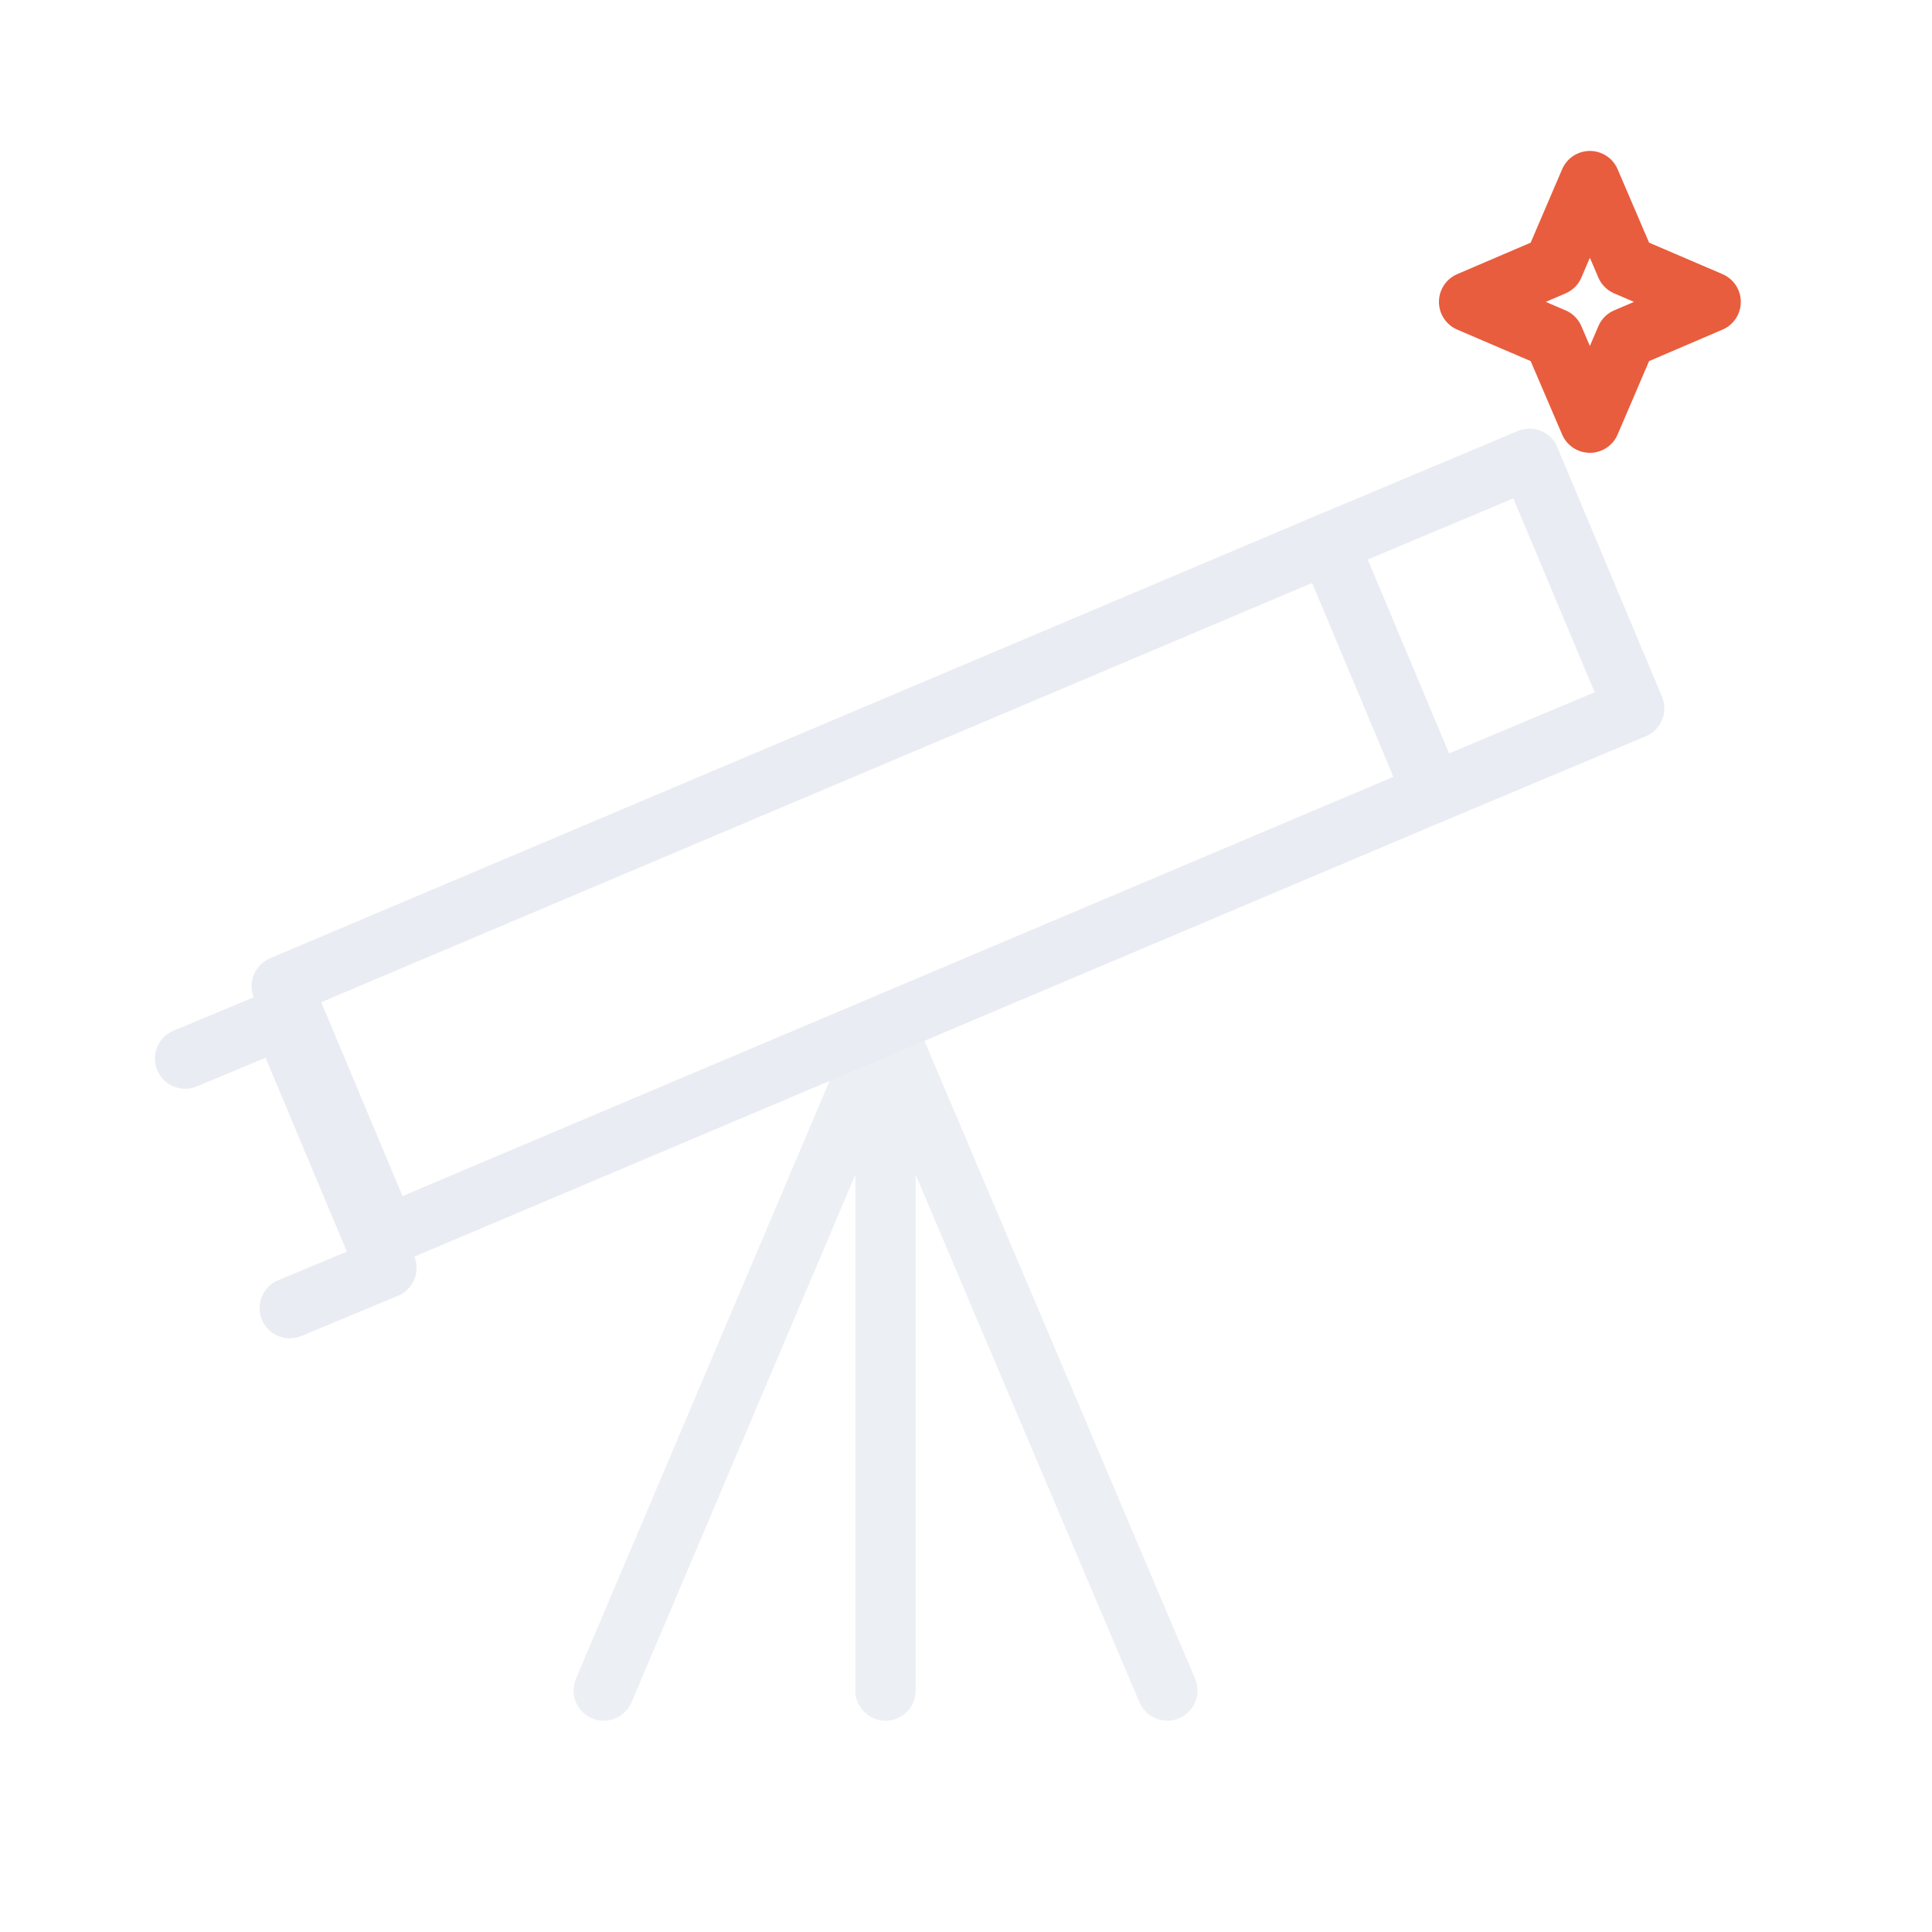
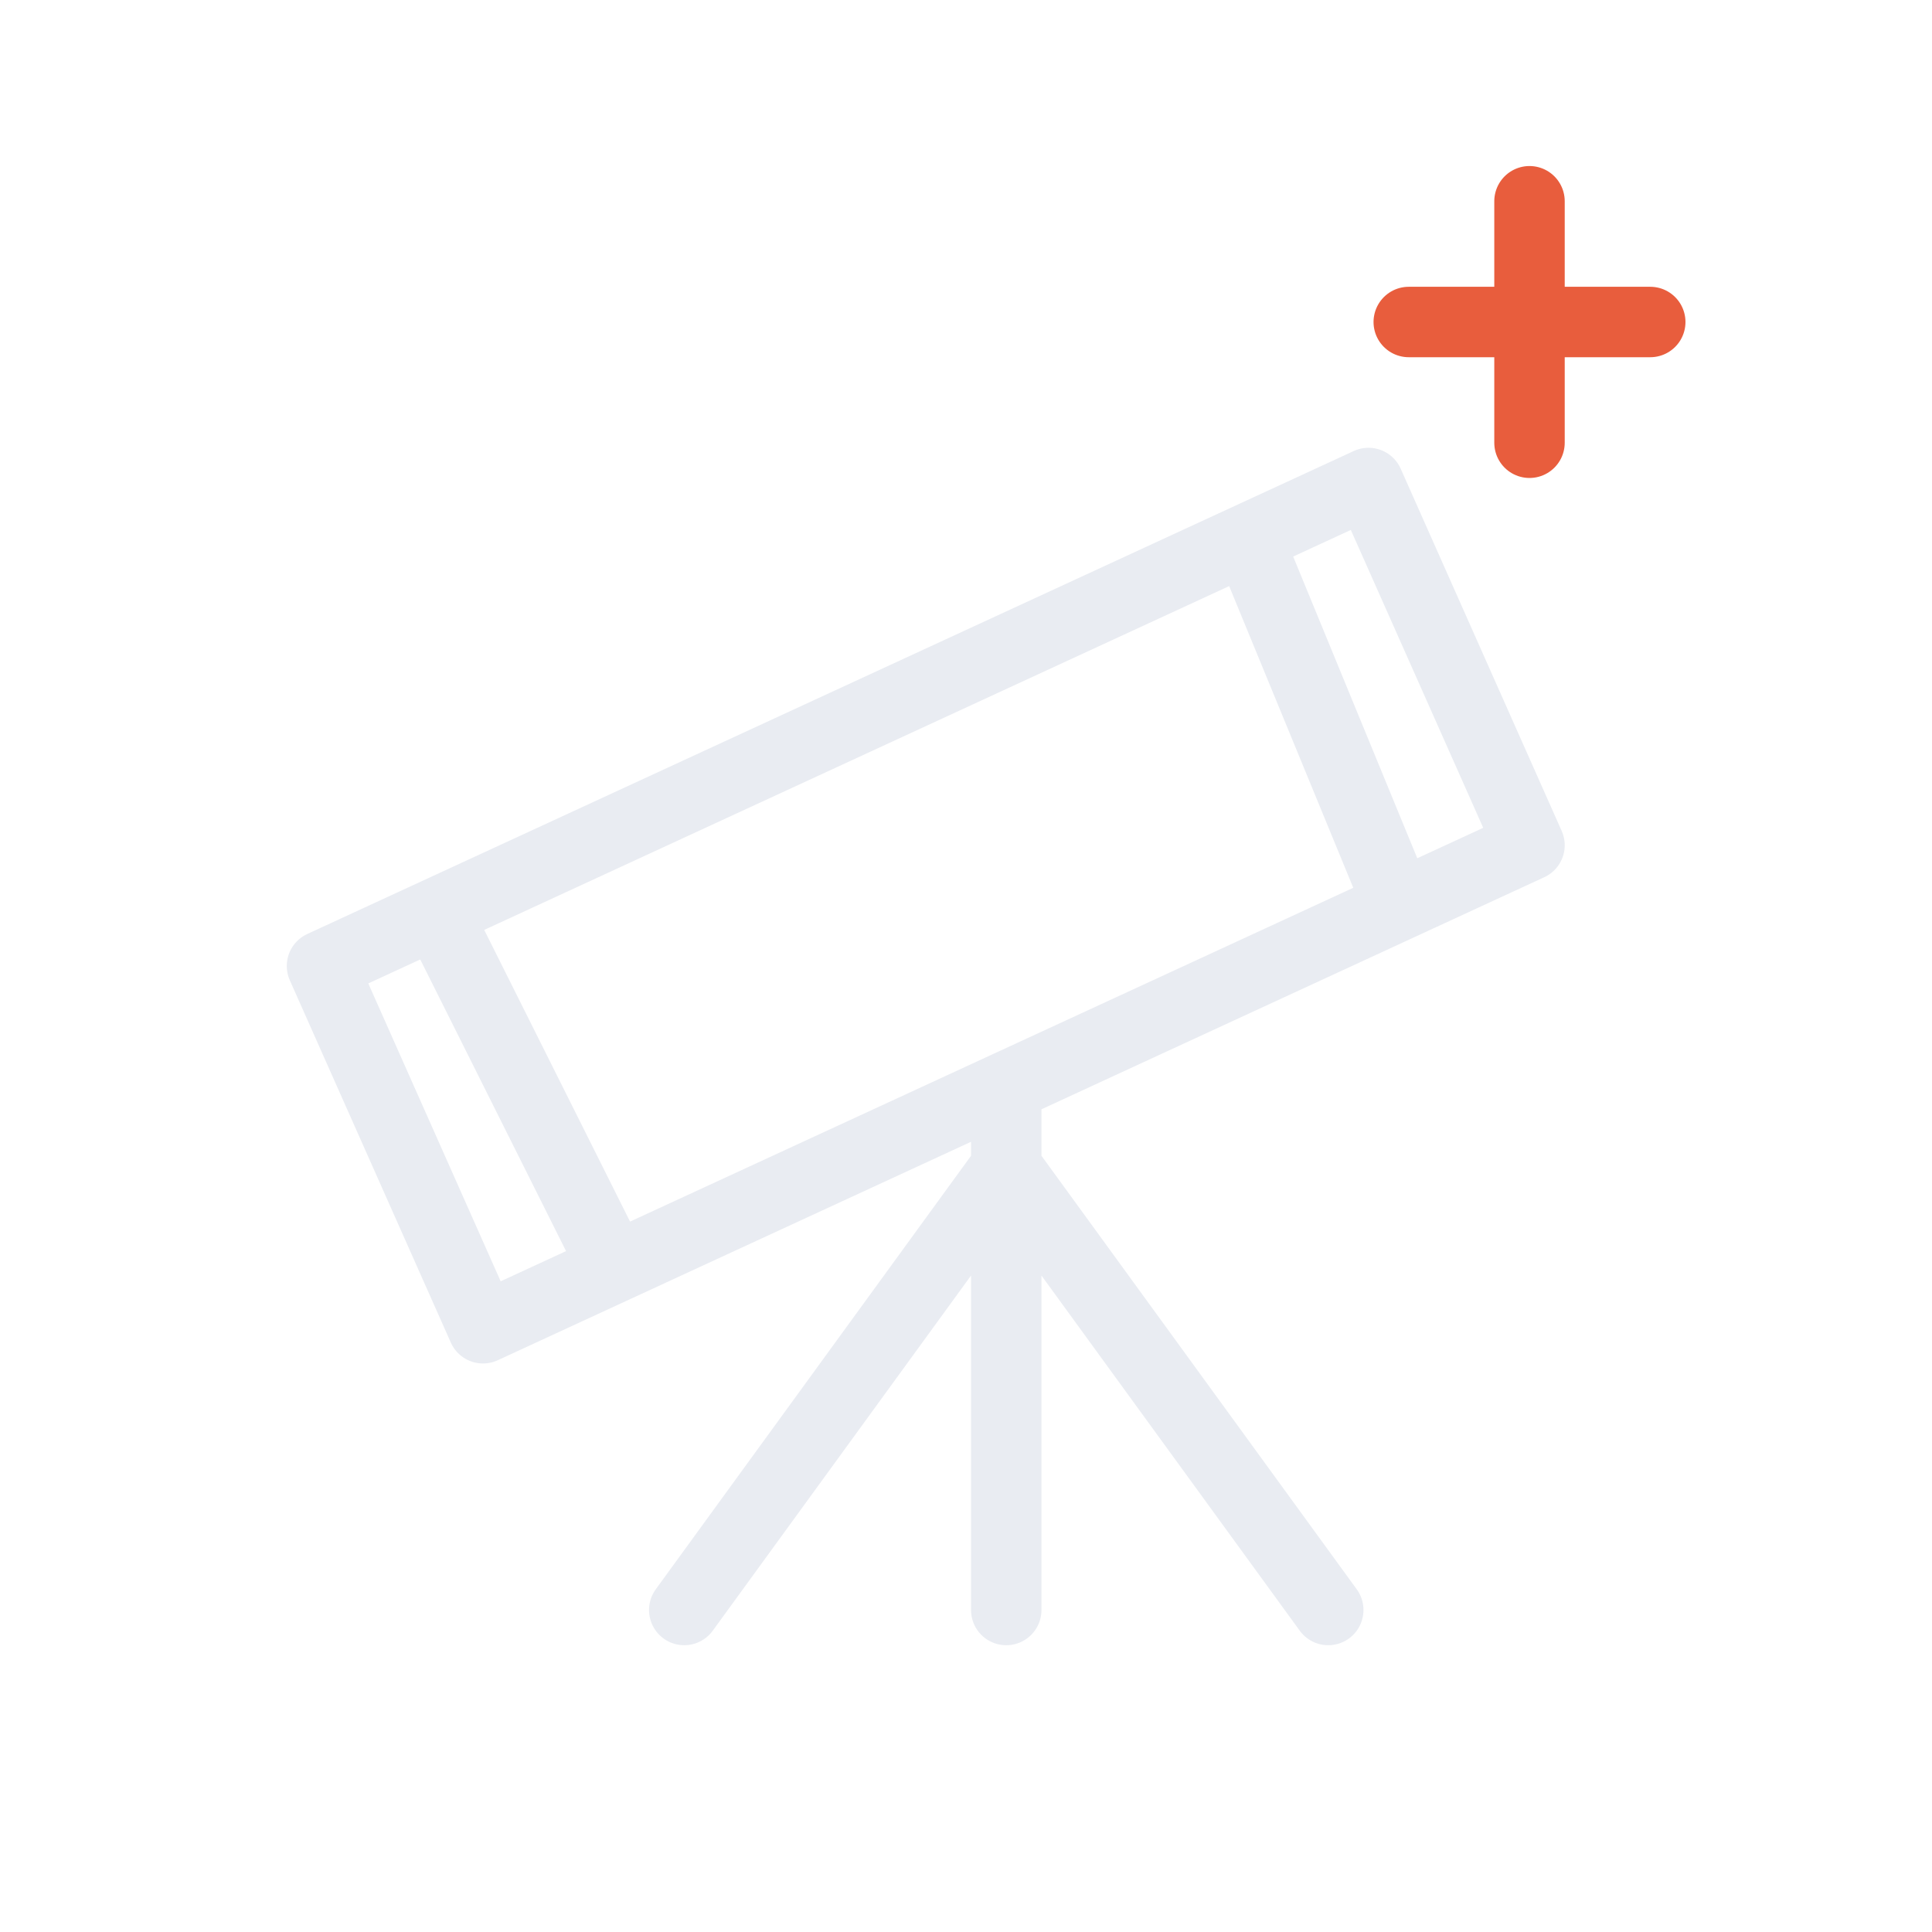
- <svg xmlns="http://www.w3.org/2000/svg" viewBox="0 0 48 48" width="48" height="48" fill="none" stroke="#E9ECF2" stroke-width="1.5" stroke-linecap="round" stroke-linejoin="round">
-   <path d="M7 24.5 33 13.5l2.6 6.2L9.6 30.7z" />
-   <path d="M33 13.5l5-2.1 2.6 6.2-5 2.1" />
-   <path d="M4.6 26.3l2.4-1 2.6 6.2-2.4 1" />
-   <path d="M22 25.5 15 42M22 25.5 29 42M22 25.5V42" opacity=".85" />
-   <path d="M39.5 4.5l.9 2.1 2.1.9-2.1.9-.9 2.1-.9-2.1-2.1-.9 2.1-.9z" stroke="#E85D3D" />
+ <svg xmlns="http://www.w3.org/2000/svg" width="96" height="96" viewBox="0 0 96 96" fill="none">
+   <path d="M62 26.769L69.5 45M22 46L30 62M50 54V80M34 80L50 58L66 80M16 48L68 24L76 42L24 66L16 48Z" stroke="#E9ECF2" stroke-width="3.5" stroke-linecap="round" stroke-linejoin="round" />
+   <path d="M76 10V22M70 16H82" stroke="#E85D3D" stroke-width="3.5" stroke-linecap="round" stroke-linejoin="round" />
</svg>
